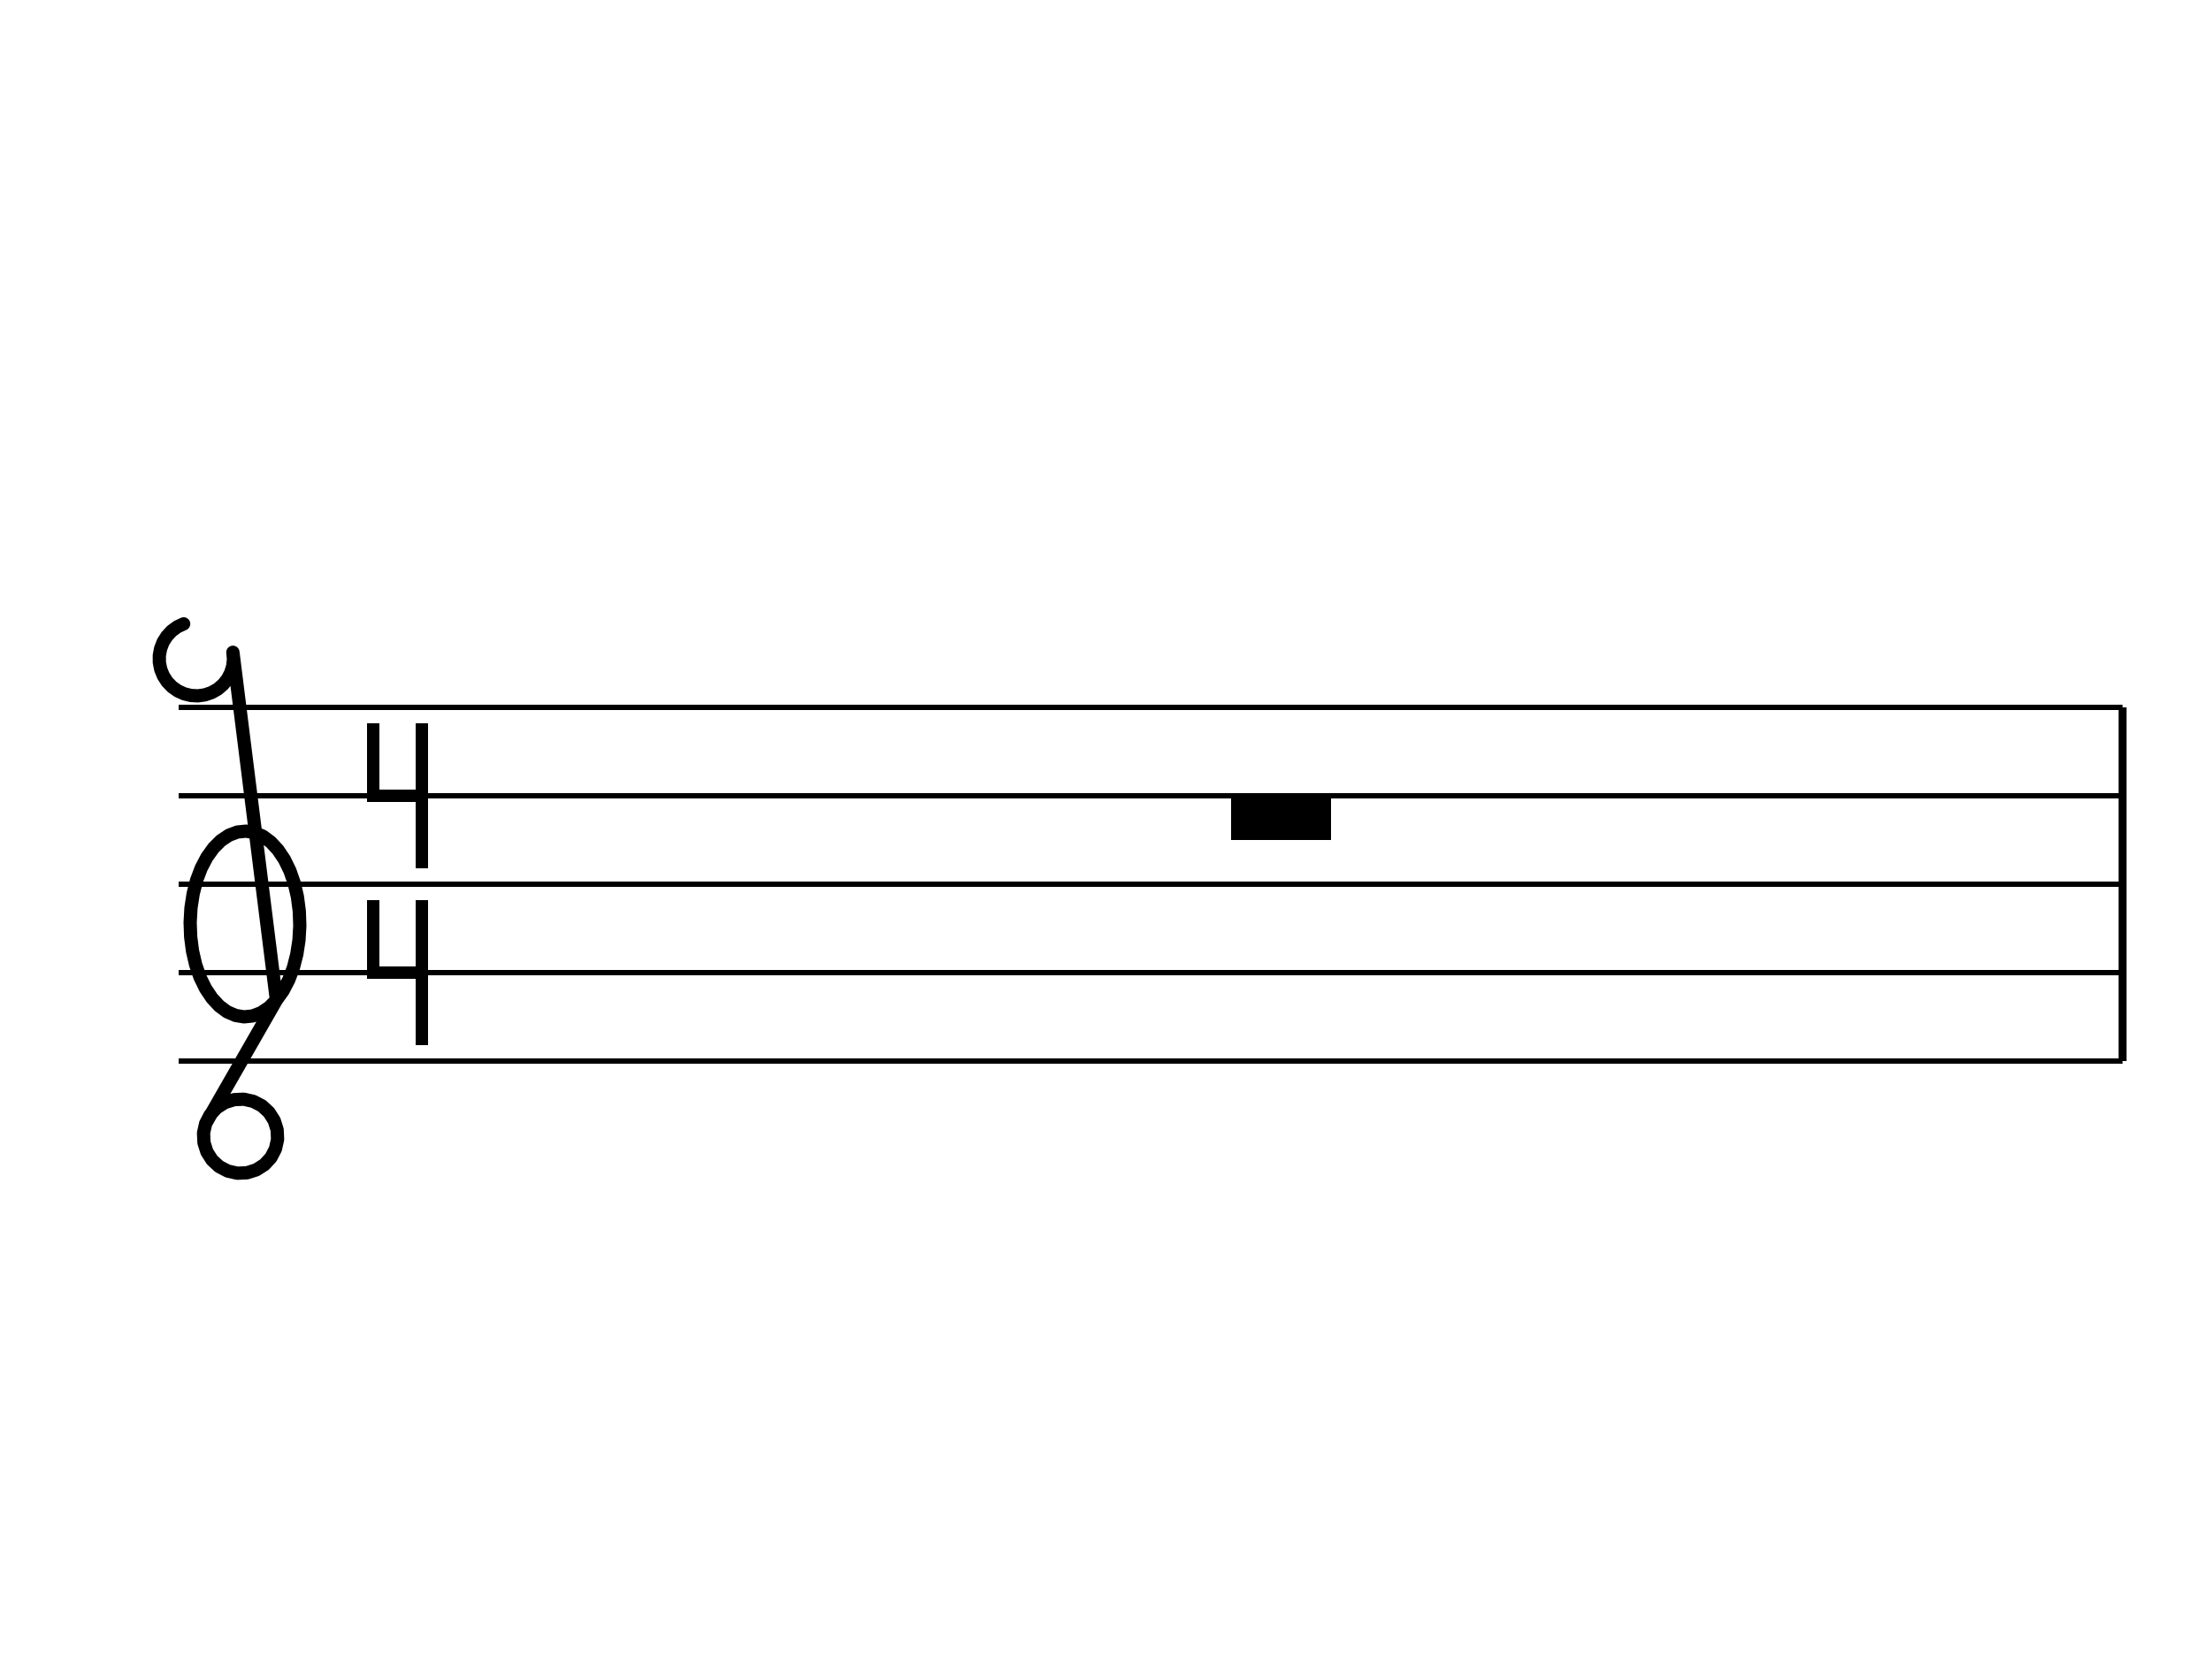
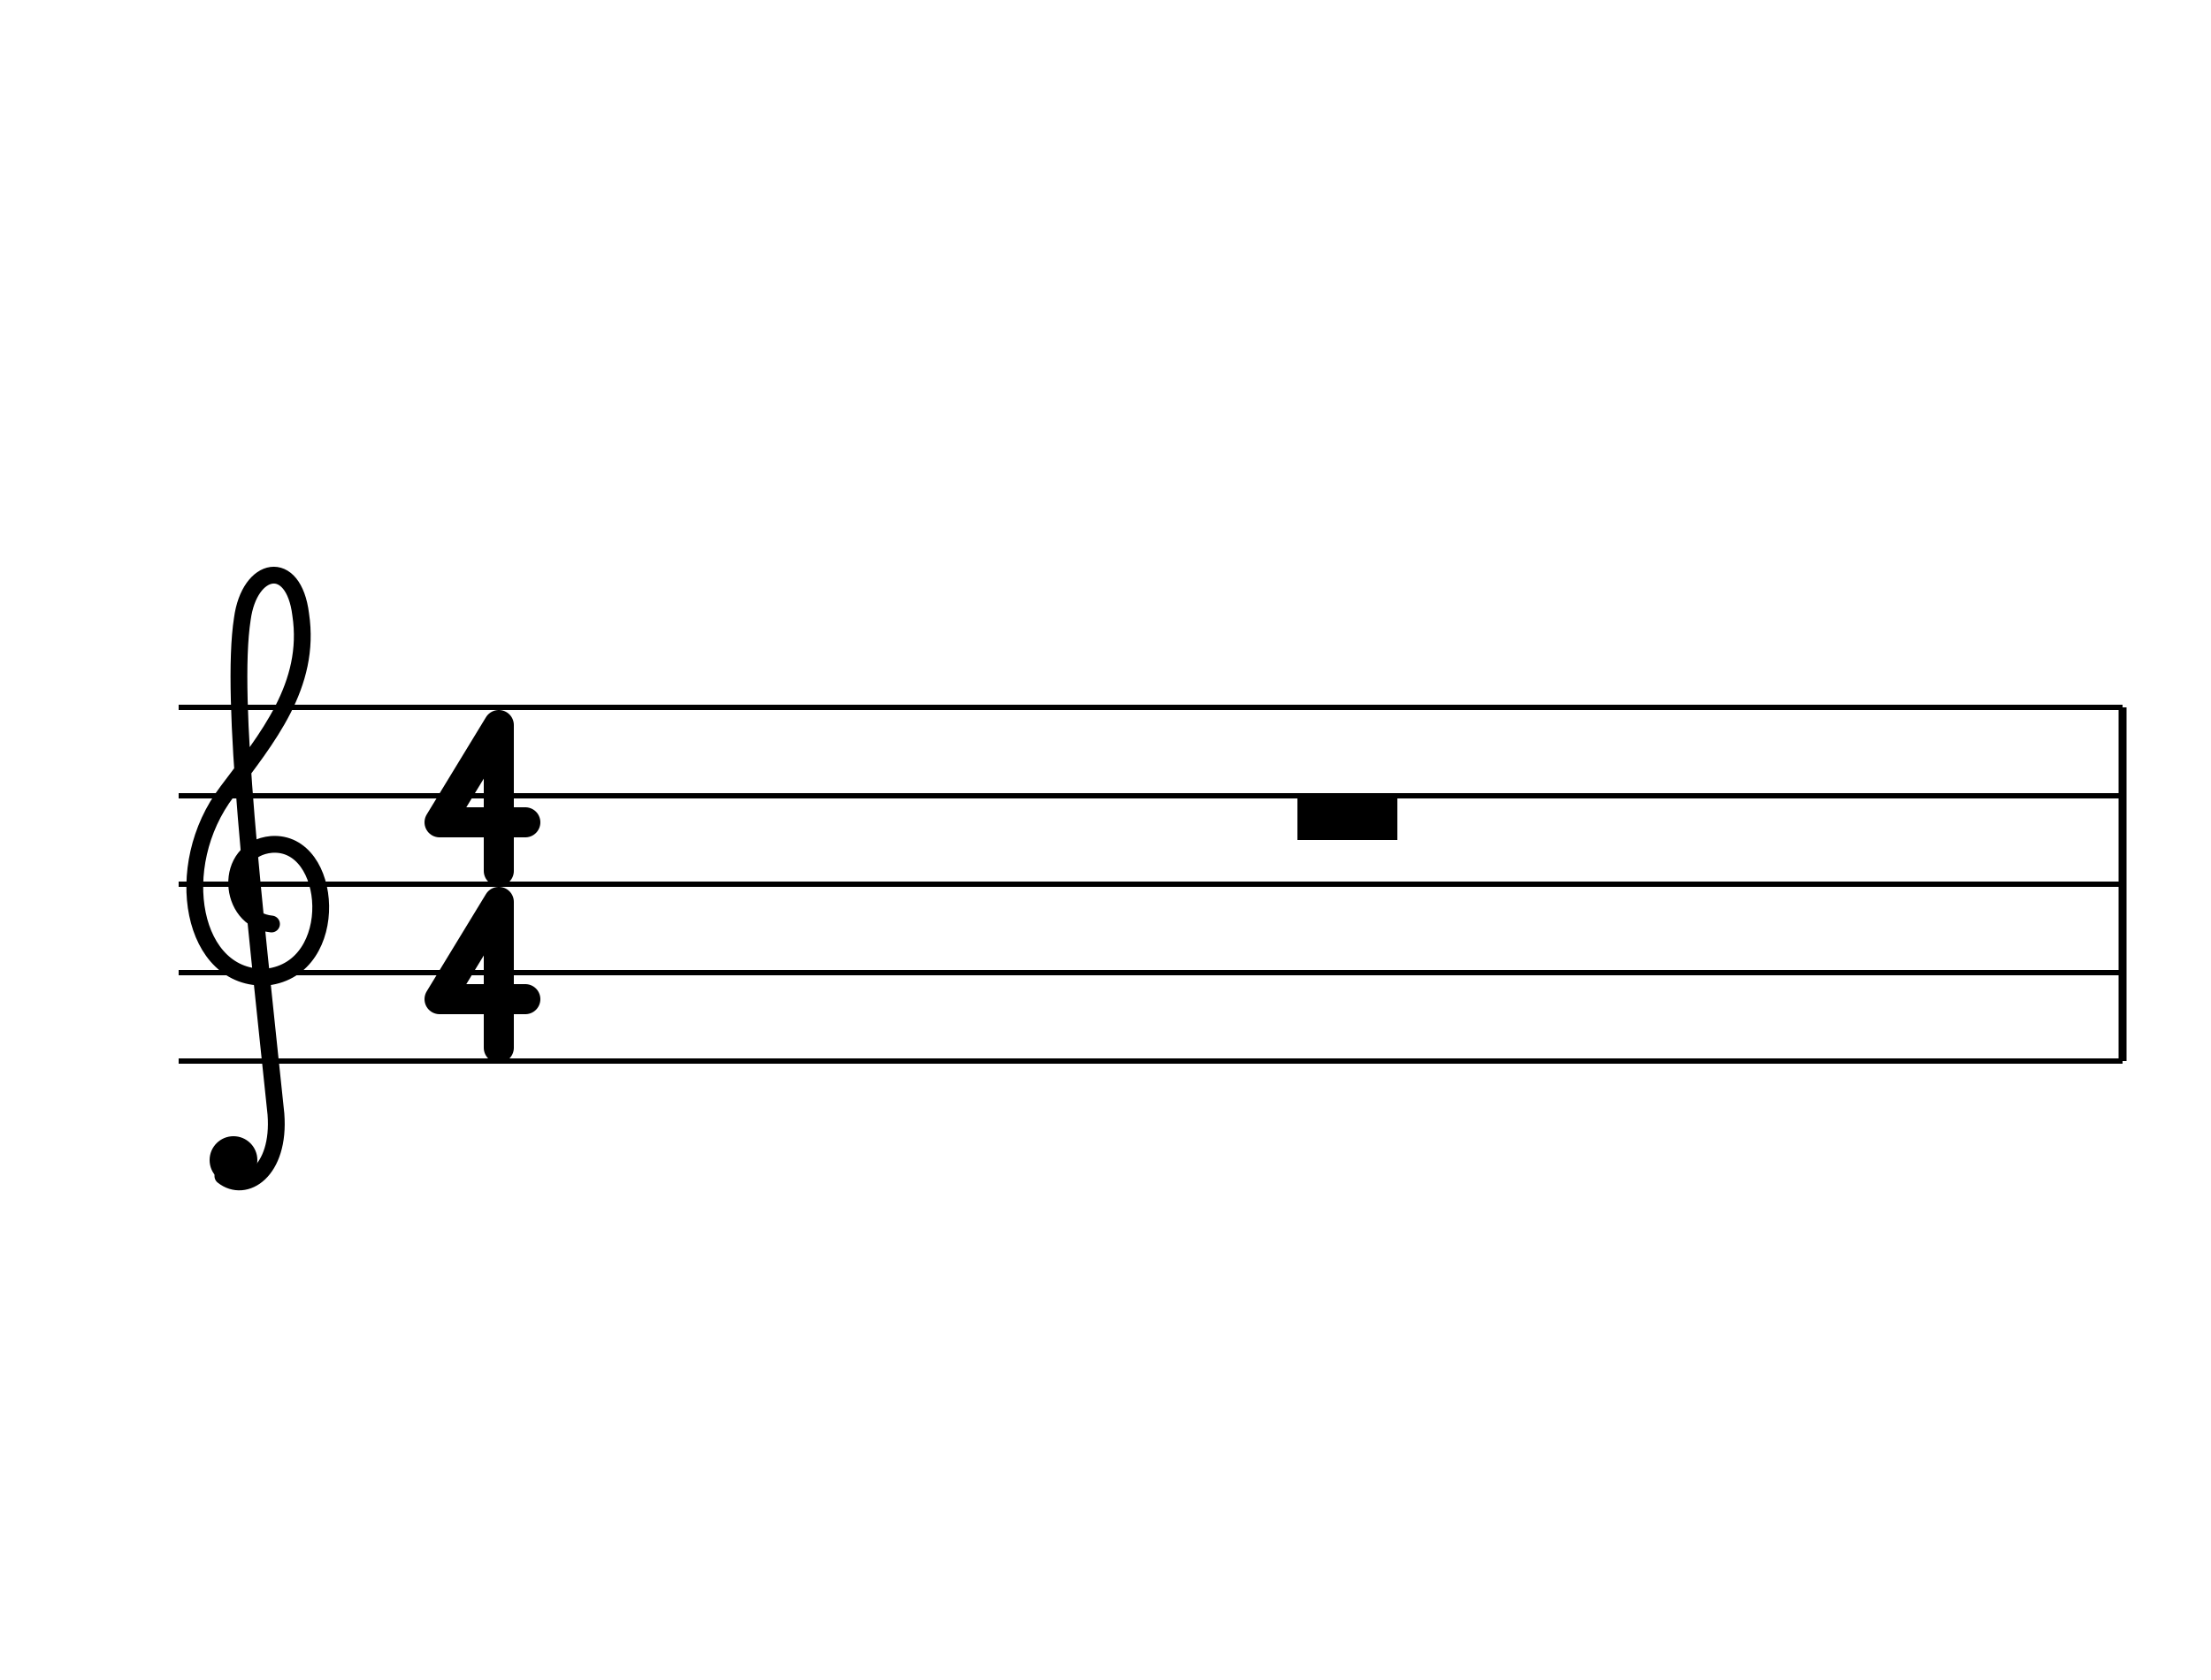
<svg xmlns="http://www.w3.org/2000/svg" width="500.00" height="380.00" viewBox="0 0 500.00 380.00" role="img">
  <g class="acorde-score">
    <g class="acorde-staff">
      <line class="acorde-staff-line" x1="40.40" y1="240.00" x2="480.00" y2="240.00" stroke="black" stroke-width="1.20" />
      <line class="acorde-staff-line" x1="40.40" y1="220.00" x2="480.00" y2="220.00" stroke="black" stroke-width="1.20" />
      <line class="acorde-staff-line" x1="40.40" y1="200.00" x2="480.00" y2="200.00" stroke="black" stroke-width="1.20" />
      <line class="acorde-staff-line" x1="40.40" y1="180.00" x2="480.00" y2="180.00" stroke="black" stroke-width="1.20" />
      <line class="acorde-staff-line" x1="40.40" y1="160.00" x2="480.00" y2="160.00" stroke="black" stroke-width="1.20" />
    </g>
-     <path class="acorde-clef acorde-clef-treble" d="M 46.51,254.13 L 47.52,252.18 L 49.00,250.57 L 50.85,249.39 L 52.94,248.73 L 55.13,248.63 L 57.27,249.11 L 59.22,250.12 L 60.83,251.60 L 62.01,253.45 L 62.67,255.54 L 62.77,257.73 L 62.29,259.87 L 61.28,261.82 L 59.80,263.43 L 57.95,264.61 L 55.86,265.27 L 53.67,265.37 L 51.53,264.89 L 49.58,263.88 L 47.97,262.40 L 46.79,260.55 L 46.13,258.46 L 46.03,256.27 L 46.51,254.13 L 62.51,226.20 L 64.01,224.11 L 65.30,221.64 L 66.35,218.86 L 67.12,215.84 L 67.61,212.65 L 67.80,209.37 L 67.68,206.08 L 67.26,202.86 L 66.55,199.79 L 65.56,196.95 L 64.32,194.41 L 62.86,192.23 L 61.22,190.46 L 59.44,189.14 L 57.55,188.32 L 55.62,188.00 L 53.67,188.20 L 51.77,188.92 L 49.96,190.13 L 48.29,191.80 L 46.79,193.89 L 45.50,196.36 L 44.45,199.14 L 43.68,202.16 L 43.19,205.35 L 43.00,208.63 L 43.12,211.92 L 43.54,215.14 L 44.25,218.21 L 45.24,221.05 L 46.48,223.59 L 47.94,225.77 L 49.58,227.54 L 51.36,228.86 L 53.25,229.68 L 55.18,230.00 L 57.13,229.80 L 59.03,229.08 L 60.84,227.87 L 62.51,226.20 L 52.67,147.54 L 52.80,149.12 L 52.63,150.70 L 52.16,152.21 L 51.42,153.62 L 50.43,154.85 L 49.22,155.88 L 47.84,156.66 L 46.34,157.17 L 44.77,157.39 L 43.18,157.31 L 41.64,156.93 L 40.20,156.27 L 38.91,155.36 L 37.81,154.21 L 36.95,152.88 L 36.35,151.41 L 36.04,149.85 L 36.03,148.27 L 36.32,146.71 L 36.89,145.23 L 37.74,143.89 L 38.82,142.72 L 40.09,141.79 L 41.53,141.11" fill="none" stroke="black" stroke-width="3.00" stroke-linecap="round" stroke-linejoin="round" />
+     <g class="acorde-clef acorde-clef-treble">
+       <path class="acorde-clef acorde-clef-treble" d="M 61.40,209.00 C 51.40,208.00 50.40,192.00 61.40,191.00 75.40,190.00 77.40,219.00 60.40,221.00 43.40,222.00 38.40,196.00 51.40,179.00 60.40,167.00 70.40,155.00 68.00,139.00 66.40,126.00 56.40,128.00 54.80,140.00 52.00,158.00 57.40,204.00 62.40,252.00 63.40,265.00 55.40,270.00 50.40,266.00" fill="none" stroke="black" stroke-width="3.80" stroke-linecap="round" stroke-linejoin="round" />
+       <circle cx="52.80" cy="262.40" r="5.40" fill="black" />
+     </g>
    <g class="acorde-time-sig">
-       <line x1="95.40" y1="165.00" x2="95.40" y2="180.00" stroke="black" stroke-width="2.80" stroke-linecap="square" />
-       <line x1="95.40" y1="180.00" x2="95.40" y2="195.00" stroke="black" stroke-width="2.80" stroke-linecap="square" />
-       <line x1="84.40" y1="165.00" x2="84.40" y2="180.00" stroke="black" stroke-width="2.80" stroke-linecap="square" />
-       <line x1="84.40" y1="180.00" x2="95.40" y2="180.00" stroke="black" stroke-width="2.80" stroke-linecap="square" />
-       <line x1="95.40" y1="205.00" x2="95.40" y2="220.00" stroke="black" stroke-width="2.80" stroke-linecap="square" />
-       <line x1="95.40" y1="220.00" x2="95.40" y2="235.00" stroke="black" stroke-width="2.80" stroke-linecap="square" />
-       <line x1="84.40" y1="205.00" x2="84.40" y2="220.00" stroke="black" stroke-width="2.80" stroke-linecap="square" />
-       <line x1="84.40" y1="220.00" x2="95.40" y2="220.00" stroke="black" stroke-width="2.80" stroke-linecap="square" />
+       <path class="acorde-digit" d="M 112.80,197.00 L 112.80,164.00 99.40,186.00 118.80,186.00" fill="none" stroke="black" stroke-width="6.80" stroke-linecap="round" stroke-linejoin="round" />
+       <path class="acorde-digit" d="M 112.80,237.00 L 112.80,204.00 99.40,226.00 118.80,226.00" fill="none" stroke="black" stroke-width="6.80" stroke-linecap="round" stroke-linejoin="round" />
    </g>
    <g class="acorde-measure">
      <g class="acorde-rest">
-         <rect x="278.40" y="180.00" width="22.60" height="10.00" fill="black" />
+         <rect x="293.40" y="180.00" width="22.60" height="10.00" fill="black" />
      </g>
    </g>
    <line class="acorde-barline" x1="480.00" y1="160.00" x2="480.00" y2="240.00" stroke="black" stroke-width="1.80" />
  </g>
</svg>
